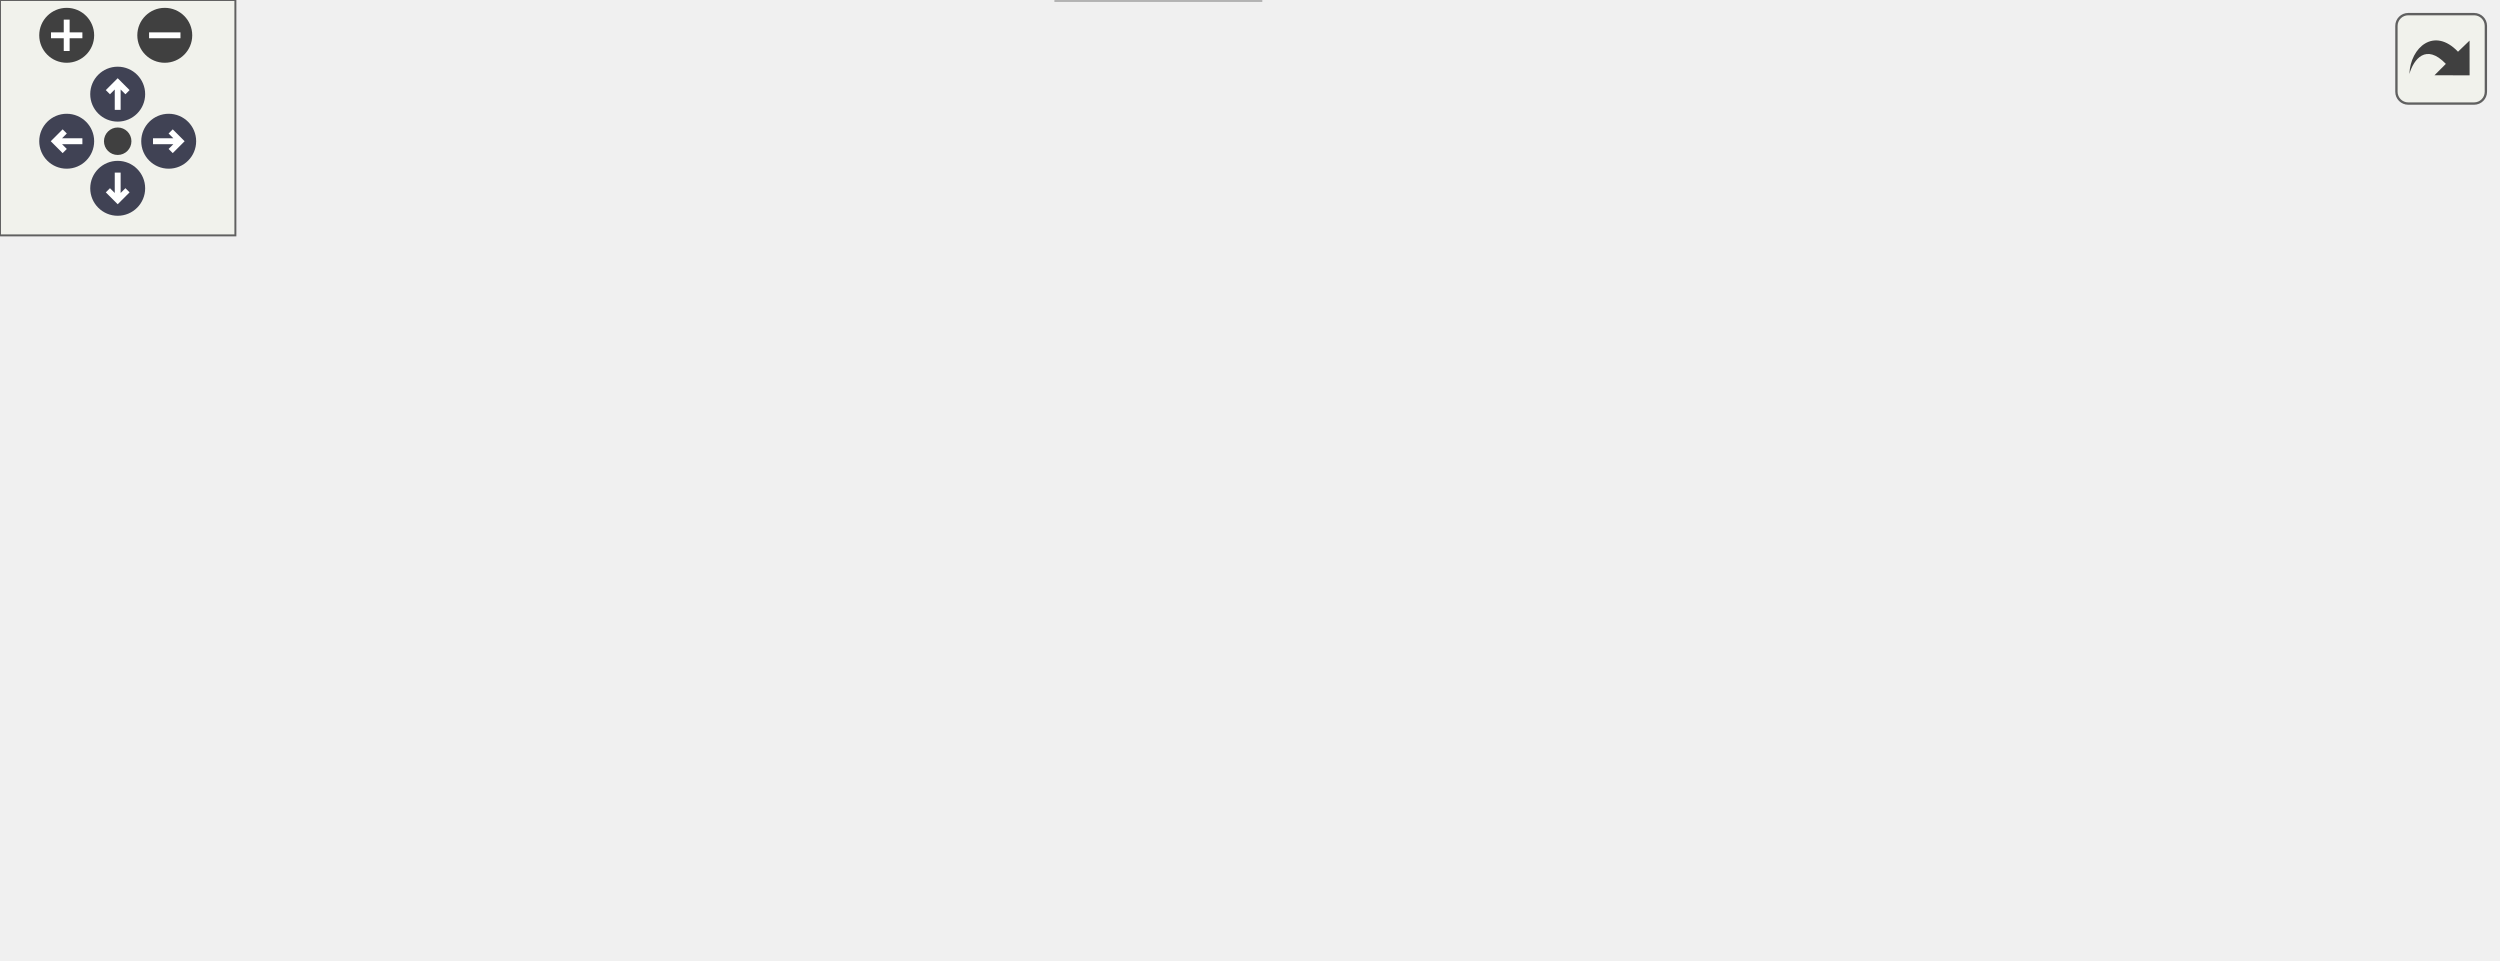
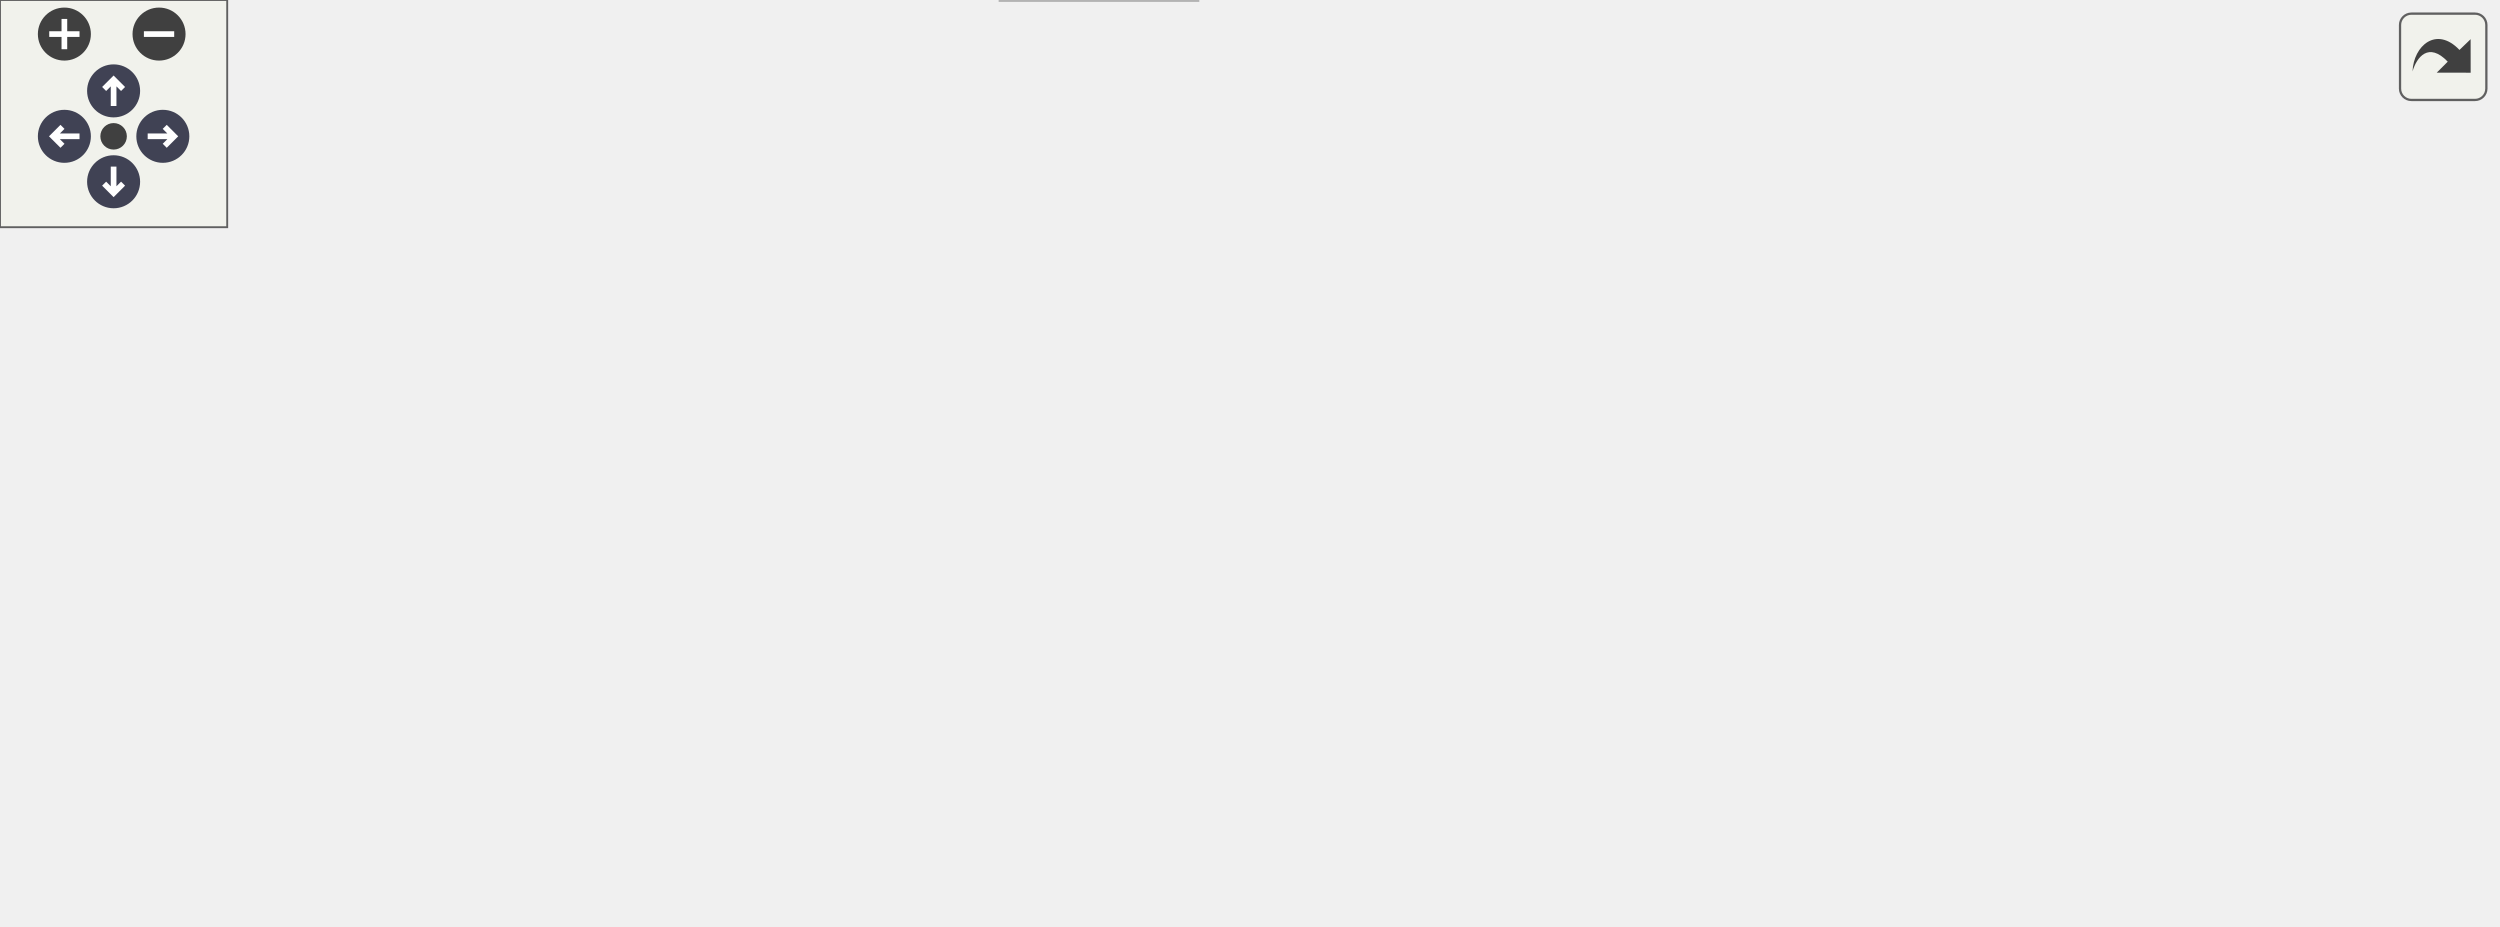
<svg xmlns="http://www.w3.org/2000/svg" xmlns:xlink="http://www.w3.org/1999/xlink" id="main" version="1.1" xml:space="preserve">
  <style type="text/css">
.node, .edge {opacity: 0.7;}
.node.selected, .edge.selected {opacity: 1;}
.edge:hover path { stroke: red; }
.edge:hover polygon { stroke: red; fill: red; }
</style>
  <defs>
    <circle id="rim" cx="0" cy="0" r="7" />
    <circle id="rim2" cx="0" cy="0" r="3.5" />
    <g id="zoomPlus">
      <use xlink:href="#rim" fill="#404040">
        <set attributeName="fill" to="#808080" begin="zoomplus.mouseover" end="zoomplus.mouseout" />
      </use>
      <path d="M-4,0h8M0,-4v8" fill="none" stroke="white" stroke-width="1.5" pointer-events="none" />
    </g>
    <g id="zoomMin">
      <use xlink:href="#rim" fill="#404040">
        <set attributeName="fill" to="#808080" begin="zoomminus.mouseover" end="zoomminus.mouseout" />
      </use>
      <path d="M-4,0h8" fill="none" stroke="white" stroke-width="1.5" pointer-events="none" />
    </g>
    <g id="arrowUp" transform="translate(30 24)">
      <use xlink:href="#rim" />
      <path pointer-events="none" fill="none" stroke="white" stroke-width="1.5" d="M0,-3.0v7 M-2.5,-0.5L0,-3.0L2.5,-0.5" />
    </g>
    <g id="arrowRight" transform="rotate(90) translate(36 -43)">
      <use xlink:href="#rim" />
      <path pointer-events="none" fill="none" stroke="white" stroke-width="1.5" d="M0,-3.0v7 M-2.5,-0.5L0,-3.0L2.5,-0.5" />
    </g>
    <g id="arrowDown" transform="rotate(180) translate(-30 -48)">
      <use xlink:href="#rim" />
      <path pointer-events="none" fill="none" stroke="white" stroke-width="1.5" d="M0,-3.0v7 M-2.5,-0.5L0,-3.0L2.5,-0.5" />
    </g>
    <g id="arrowLeft" transform="rotate(270) translate(-36 17)">
      <use xlink:href="#rim" />
      <path pointer-events="none" fill="none" stroke="white" stroke-width="1.5" d="M0,-3.0v7 M-2.5,-0.5L0,-3.0L2.5,-0.5" />
    </g>
    <g id="resetDef">
      <use xlink:href="#rim2" fill="#404040">
        <set attributeName="fill" to="#808080" begin="reset.mouseover" end="reset.mouseout" />
      </use>
    </g>
  </defs>
  <svg id="graph" class="graph">
    <g id="viewport">
      <g id="Node000001" class="node">
        <g id="a_Node000001">
          <a xlink:title=" ">
-             <polygon fill="#999999" stroke="#666666" points="226.76,-184 167.76,-184 167.76,-165 226.76,-165 226.76,-184" />
-             <text text-anchor="middle" x="197.26" y="-172" font-family="Helvetica,sans-Serif" font-size="10.00">fe/sym.h</text>
+             <polygon fill="#999999" stroke="#666666" points="226.72,-184 167.72,-184 167.72,-165 226.72,-165 226.72,-184" />
+             <text text-anchor="middle" x="197.22" y="-172" font-family="Helvetica,sans-Serif" font-size="10.00">fe/sym.h</text>
          </a>
        </g>
      </g>
      <g id="Node000002" class="node">
        <g id="a_Node000002">
          <a xlink:title=" ">
-             <polygon fill="#e0e0e0" stroke="#999999" points="321.26,-19 269.26,-19 269.26,0 321.26,0 321.26,-19" />
-             <text text-anchor="middle" x="295.26" y="-7" font-family="Helvetica,sans-Serif" font-size="10.00">cassert</text>
+             <polygon fill="#e0e0e0" stroke="#999999" points="316.22,-19 264.22,-19 264.22,0 316.22,0 316.22,-19" />
+             <text text-anchor="middle" x="290.22" y="-7" font-family="Helvetica,sans-Serif" font-size="10.00">cassert</text>
          </a>
        </g>
      </g>
      <g id="edge1_Node000001_Node000002" class="edge">
        <g id="a_edge1_Node000001_Node000002">
          <a xlink:title=" ">
-             <path fill="none" stroke="#63b8ff" d="M167.7,-173.84C104.88,-173.51 -33,-166.51 7.26,-110 65.44,-28.34 195.34,-13.06 258.87,-10.63" />
-             <polygon fill="#63b8ff" stroke="#63b8ff" points="259.31,-14.11 269.2,-10.32 259.1,-7.12 259.31,-14.11" />
+             <path fill="none" stroke="#63b8ff" d="M167.68,-173.86C104.9,-173.56 -32.89,-166.62 7.22,-110 64.14,-29.65 191.34,-13.71 253.97,-10.87" />
+             <polygon fill="#63b8ff" stroke="#63b8ff" points="254.3,-14.36 264.16,-10.5 254.04,-7.37 254.3,-14.36" />
          </a>
        </g>
      </g>
      <g id="Node000003" class="node">
        <g id="a_Node000003">
          <a xlink:title=" ">
-             <polygon fill="#e0e0e0" stroke="#999999" points="66.26,-129 16.26,-129 16.26,-110 66.26,-110 66.26,-129" />
-             <text text-anchor="middle" x="41.26" y="-117" font-family="Helvetica,sans-Serif" font-size="10.00">cstring</text>
+             <polygon fill="#e0e0e0" stroke="#999999" points="66.22,-129 16.22,-129 16.22,-110 66.22,-110 66.22,-129" />
+             <text text-anchor="middle" x="41.22" y="-117" font-family="Helvetica,sans-Serif" font-size="10.00">cstring</text>
          </a>
        </g>
      </g>
      <g id="edge2_Node000001_Node000003" class="edge">
        <g id="a_edge2_Node000001_Node000003">
          <a xlink:title=" ">
-             <path fill="none" stroke="#63b8ff" d="M172.2,-164.98C146.16,-156.14 105.21,-142.23 76.05,-132.32" />
-             <polygon fill="#63b8ff" stroke="#63b8ff" points="76.86,-128.9 66.26,-128.99 74.61,-135.53 76.86,-128.9" />
+             <path fill="none" stroke="#63b8ff" d="M172.16,-164.98C146.12,-156.14 105.17,-142.23 76,-132.32" />
+             <polygon fill="#63b8ff" stroke="#63b8ff" points="76.82,-128.9 66.22,-128.99 74.57,-135.53 76.82,-128.9" />
          </a>
        </g>
      </g>
      <g id="Node000004" class="node">
        <g id="a_Node000004">
          <a xlink:title=" ">
-             <polygon fill="#e0e0e0" stroke="#999999" points="113.76,-129 84.76,-129 84.76,-110 113.76,-110 113.76,-129" />
-             <text text-anchor="middle" x="99.26" y="-117" font-family="Helvetica,sans-Serif" font-size="10.00">bit</text>
+             <polygon fill="#e0e0e0" stroke="#999999" points="113.72,-129 84.72,-129 84.72,-110 113.72,-110 113.72,-129" />
+             <text text-anchor="middle" x="99.22" y="-117" font-family="Helvetica,sans-Serif" font-size="10.00">bit</text>
          </a>
        </g>
      </g>
      <g id="edge3_Node000001_Node000004" class="edge">
        <g id="a_edge3_Node000001_Node000004">
          <a xlink:title=" ">
-             <path fill="none" stroke="#63b8ff" d="M181.52,-164.98C165.67,-156.41 141.03,-143.09 122.85,-133.25" />
-             <polygon fill="#63b8ff" stroke="#63b8ff" points="124.47,-130.15 114.01,-128.47 121.14,-136.31 124.47,-130.15" />
+             <path fill="none" stroke="#63b8ff" d="M181.48,-164.98C165.63,-156.41 140.99,-143.09 122.81,-133.25" />
+             <polygon fill="#63b8ff" stroke="#63b8ff" points="124.43,-130.15 113.97,-128.47 121.1,-136.31 124.43,-130.15" />
          </a>
        </g>
      </g>
      <g id="Node000005" class="node">
        <g id="a_Node000005">
          <a xlink:title=" ">
-             <polygon fill="#e0e0e0" stroke="#999999" points="192.26,-129 132.26,-129 132.26,-110 192.26,-110 192.26,-129" />
-             <text text-anchor="middle" x="162.26" y="-117" font-family="Helvetica,sans-Serif" font-size="10.00">iostream</text>
+             <polygon fill="#e0e0e0" stroke="#999999" points="192.22,-129 132.22,-129 132.22,-110 192.22,-110 192.22,-129" />
+             <text text-anchor="middle" x="162.22" y="-117" font-family="Helvetica,sans-Serif" font-size="10.00">iostream</text>
          </a>
        </g>
      </g>
      <g id="edge4_Node000001_Node000005" class="edge">
        <g id="a_edge4_Node000001_Node000005">
          <a xlink:title=" ">
-             <path fill="none" stroke="#63b8ff" d="M191.48,-164.75C186.64,-157.42 179.58,-146.73 173.62,-137.7" />
-             <polygon fill="#63b8ff" stroke="#63b8ff" points="176.37,-135.5 167.93,-129.09 170.52,-139.36 176.37,-135.5" />
+             <path fill="none" stroke="#63b8ff" d="M191.44,-164.75C186.6,-157.42 179.54,-146.73 173.58,-137.7" />
+             <polygon fill="#63b8ff" stroke="#63b8ff" points="176.32,-135.5 167.89,-129.09 170.48,-139.36 176.32,-135.5" />
          </a>
        </g>
      </g>
      <g id="Node000006" class="node">
        <g id="a_Node000006">
          <a xlink:title=" ">
-             <polygon fill="#e0e0e0" stroke="#999999" points="254.26,-129 210.26,-129 210.26,-110 254.26,-110 254.26,-129" />
-             <text text-anchor="middle" x="232.26" y="-117" font-family="Helvetica,sans-Serif" font-size="10.00">string</text>
+             <polygon fill="#e0e0e0" stroke="#999999" points="254.22,-129 210.22,-129 210.22,-110 254.22,-110 254.22,-129" />
+             <text text-anchor="middle" x="232.22" y="-117" font-family="Helvetica,sans-Serif" font-size="10.00">string</text>
          </a>
        </g>
      </g>
      <g id="edge5_Node000001_Node000006" class="edge">
        <g id="a_edge5_Node000001_Node000006">
          <a xlink:title=" ">
-             <path fill="none" stroke="#63b8ff" d="M203.04,-164.75C207.88,-157.42 214.94,-146.73 220.91,-137.7" />
-             <polygon fill="#63b8ff" stroke="#63b8ff" points="224,-139.36 226.59,-129.09 218.16,-135.5 224,-139.36" />
+             <path fill="none" stroke="#63b8ff" d="M203,-164.75C207.84,-157.42 214.9,-146.73 220.87,-137.7" />
+             <polygon fill="#63b8ff" stroke="#63b8ff" points="223.96,-139.36 226.55,-129.09 218.12,-135.5 223.96,-139.36" />
          </a>
        </g>
      </g>
      <g id="Node000007" class="node">
        <g id="a_Node000007">
          <a xlink:title=" ">
-             <polygon fill="#e0e0e0" stroke="#999999" points="365.76,-129 272.76,-129 272.76,-110 365.76,-110 365.76,-129" />
-             <text text-anchor="middle" x="319.26" y="-117" font-family="Helvetica,sans-Serif" font-size="10.00">unordered_map</text>
+             <polygon fill="#e0e0e0" stroke="#999999" points="365.72,-129 272.72,-129 272.72,-110 365.72,-110 365.72,-129" />
+             <text text-anchor="middle" x="319.22" y="-117" font-family="Helvetica,sans-Serif" font-size="10.00">unordered_map</text>
          </a>
        </g>
      </g>
      <g id="edge6_Node000001_Node000007" class="edge">
        <g id="a_edge6_Node000001_Node000007">
          <a xlink:title=" ">
-             <path fill="none" stroke="#63b8ff" d="M216.86,-164.98C236.58,-156.42 267.22,-143.11 289.85,-133.28" />
-             <polygon fill="#63b8ff" stroke="#63b8ff" points="291.53,-136.37 299.3,-129.17 288.74,-129.94 291.53,-136.37" />
+             <path fill="none" stroke="#63b8ff" d="M216.82,-164.98C236.54,-156.42 267.18,-143.11 289.8,-133.28" />
+             <polygon fill="#63b8ff" stroke="#63b8ff" points="291.49,-136.37 299.26,-129.17 288.7,-129.94 291.49,-136.37" />
          </a>
        </g>
      </g>
      <g id="Node000008" class="node">
        <g id="a_Node000008">
          <a xlink:title=" ">
-             <polygon fill="#e0e0e0" stroke="#999999" points="470.26,-129 384.26,-129 384.26,-110 470.26,-110 470.26,-129" />
-             <text text-anchor="middle" x="427.26" y="-117" font-family="Helvetica,sans-Serif" font-size="10.00">unordered_set</text>
+             <polygon fill="#e0e0e0" stroke="#999999" points="470.22,-129 384.22,-129 384.22,-110 470.22,-110 470.22,-129" />
+             <text text-anchor="middle" x="427.22" y="-117" font-family="Helvetica,sans-Serif" font-size="10.00">unordered_set</text>
          </a>
        </g>
      </g>
      <g id="edge7_Node000001_Node000008" class="edge">
        <g id="a_edge7_Node000001_Node000008">
          <a xlink:title=" ">
-             <path fill="none" stroke="#63b8ff" d="M226.86,-166.68C265.66,-157.74 334.18,-141.95 380.15,-131.36" />
-             <polygon fill="#63b8ff" stroke="#63b8ff" points="381.21,-134.7 390.17,-129.05 379.64,-127.88 381.21,-134.7" />
+             <path fill="none" stroke="#63b8ff" d="M226.82,-166.68C265.62,-157.74 334.14,-141.95 380.11,-131.36" />
+             <polygon fill="#63b8ff" stroke="#63b8ff" points="381.17,-134.7 390.13,-129.05 379.6,-127.88 381.17,-134.7" />
          </a>
        </g>
      </g>
      <g id="Node000009" class="node">
        <g id="a_Node000009">
          <a xlink:href="arena_8h.html" target="_top" xlink:title=" ">
-             <polygon fill="white" stroke="#666666" points="554.26,-129 488.26,-129 488.26,-110 554.26,-110 554.26,-129" />
-             <text text-anchor="middle" x="521.26" y="-117" font-family="Helvetica,sans-Serif" font-size="10.00">fe/arena.h</text>
+             <polygon fill="white" stroke="#666666" points="554.22,-129 488.22,-129 488.22,-110 554.22,-110 554.22,-129" />
+             <text text-anchor="middle" x="521.22" y="-117" font-family="Helvetica,sans-Serif" font-size="10.00">fe/arena.h</text>
          </a>
        </g>
      </g>
      <g id="edge8_Node000001_Node000009" class="edge">
        <g id="a_edge8_Node000001_Node000009">
          <a xlink:title=" ">
-             <path fill="none" stroke="#63b8ff" d="M226.97,-169.24C276.75,-162.02 380.37,-146.58 477.8,-129.2" />
-             <polygon fill="#63b8ff" stroke="#63b8ff" points="478.59,-132.62 487.82,-127.4 477.36,-125.73 478.59,-132.62" />
+             <path fill="none" stroke="#63b8ff" d="M226.93,-169.24C276.71,-162.02 380.33,-146.58 477.76,-129.2" />
+             <polygon fill="#63b8ff" stroke="#63b8ff" points="478.55,-132.62 487.78,-127.4 477.31,-125.73 478.55,-132.62" />
          </a>
        </g>
      </g>
      <g id="Node000010" class="node">
        <g id="a_Node000010">
          <a xlink:title=" ">
-             <polygon fill="#e0e0e0" stroke="#999999" points="424.26,-74 360.26,-74 360.26,-55 424.26,-55 424.26,-74" />
-             <text text-anchor="middle" x="392.26" y="-62" font-family="Helvetica,sans-Serif" font-size="10.00">algorithm</text>
+             <polygon fill="#e0e0e0" stroke="#999999" points="391.22,-74 327.22,-74 327.22,-55 391.22,-55 391.22,-74" />
+             <text text-anchor="middle" x="359.22" y="-62" font-family="Helvetica,sans-Serif" font-size="10.00">algorithm</text>
          </a>
        </g>
      </g>
      <g id="edge9_Node000009_Node000010" class="edge">
        <g id="a_edge9_Node000009_Node000010">
          <a xlink:title=" ">
-             <path fill="none" stroke="#63b8ff" d="M500.54,-109.98C479.5,-101.34 446.71,-87.87 422.73,-78.02" />
-             <polygon fill="#63b8ff" stroke="#63b8ff" points="423.95,-74.73 413.37,-74.17 421.29,-81.21 423.95,-74.73" />
+             <path fill="none" stroke="#63b8ff" d="M495.19,-109.98C468.11,-101.13 425.51,-87.19 395.22,-77.28" />
+             <polygon fill="#63b8ff" stroke="#63b8ff" points="396.05,-73.87 385.45,-74.08 393.87,-80.52 396.05,-73.87" />
          </a>
        </g>
      </g>
      <g id="Node000011" class="node">
        <g id="a_Node000011">
          <a xlink:title=" ">
-             <polygon fill="#e0e0e0" stroke="#999999" points="474.26,-74 442.26,-74 442.26,-55 474.26,-55 474.26,-74" />
-             <text text-anchor="middle" x="458.26" y="-62" font-family="Helvetica,sans-Serif" font-size="10.00">list</text>
+             <polygon fill="#e0e0e0" stroke="#999999" points="441.22,-74 409.22,-74 409.22,-55 441.22,-55 441.22,-74" />
+             <text text-anchor="middle" x="425.22" y="-62" font-family="Helvetica,sans-Serif" font-size="10.00">list</text>
          </a>
        </g>
      </g>
      <g id="edge10_Node000009_Node000011" class="edge">
        <g id="a_edge10_Node000009_Node000011">
          <a xlink:title=" ">
-             <path fill="none" stroke="#63b8ff" d="M511.14,-109.98C501.83,-102.15 487.79,-90.34 476.52,-80.86" />
-             <polygon fill="#63b8ff" stroke="#63b8ff" points="478.47,-77.93 468.57,-74.17 473.97,-83.29 478.47,-77.93" />
+             <path fill="none" stroke="#63b8ff" d="M505.8,-109.98C490.77,-101.69 467.68,-88.94 450.06,-79.22" />
+             <polygon fill="#63b8ff" stroke="#63b8ff" points="451.37,-75.94 440.93,-74.17 447.99,-82.07 451.37,-75.94" />
          </a>
        </g>
      </g>
      <g id="Node000012" class="node">
        <g id="a_Node000012">
          <a xlink:title=" ">
-             <polygon fill="#e0e0e0" stroke="#999999" points="550.26,-74 492.26,-74 492.26,-55 550.26,-55 550.26,-74" />
-             <text text-anchor="middle" x="521.26" y="-62" font-family="Helvetica,sans-Serif" font-size="10.00">memory</text>
+             <polygon fill="#e0e0e0" stroke="#999999" points="517.22,-74 459.22,-74 459.22,-55 517.22,-55 517.22,-74" />
+             <text text-anchor="middle" x="488.22" y="-62" font-family="Helvetica,sans-Serif" font-size="10.00">memory</text>
          </a>
        </g>
      </g>
      <g id="edge11_Node000009_Node000012" class="edge">
        <g id="a_edge11_Node000009_Node000012">
          <a xlink:title=" ">
-             <path fill="none" stroke="#63b8ff" d="M521.26,-109.75C521.26,-102.8 521.26,-92.85 521.26,-84.13" />
-             <polygon fill="#63b8ff" stroke="#63b8ff" points="524.76,-84.09 521.26,-74.09 517.76,-84.09 524.76,-84.09" />
+             <path fill="none" stroke="#63b8ff" d="M515.77,-109.75C511.21,-102.42 504.55,-91.73 498.93,-82.7" />
+             <polygon fill="#63b8ff" stroke="#63b8ff" points="501.83,-80.73 493.57,-74.09 495.88,-84.43 501.83,-80.73" />
          </a>
        </g>
      </g>
      <g id="Node000013" class="node">
        <g id="a_Node000013">
-           <a xlink:href="assert_8h.html" target="_top" xlink:title=" ">
-             <polygon fill="white" stroke="#666666" points="636.26,-74 568.26,-74 568.26,-55 636.26,-55 636.26,-74" />
-             <text text-anchor="middle" x="602.26" y="-62" font-family="Helvetica,sans-Serif" font-size="10.00">fe/assert.h</text>
+           <a xlink:title=" ">
+             <polygon fill="#e0e0e0" stroke="#999999" points="572.72,-74 535.72,-74 535.72,-55 572.72,-55 572.72,-74" />
+             <text text-anchor="middle" x="554.22" y="-62" font-family="Helvetica,sans-Serif" font-size="10.00">new</text>
          </a>
        </g>
      </g>
      <g id="edge12_Node000009_Node000013" class="edge">
        <g id="a_edge12_Node000009_Node000013">
          <a xlink:title=" ">
-             <path fill="none" stroke="#63b8ff" d="M534.28,-109.98C546.72,-101.84 565.72,-89.41 580.47,-79.76" />
-             <polygon fill="#63b8ff" stroke="#63b8ff" points="582.56,-82.57 589.01,-74.17 578.73,-76.72 582.56,-82.57" />
-           </a>
-         </g>
-       </g>
-       <g id="edge13_Node000013_Node000002" class="edge">
-         <g id="a_edge13_Node000013_Node000002">
-           <a xlink:title=" ">
-             <path fill="none" stroke="#63b8ff" d="M568.01,-56.64C565.05,-56.07 562.11,-55.52 559.26,-55 478.16,-40.15 382.7,-24.52 331.72,-16.31" />
-             <polygon fill="#63b8ff" stroke="#63b8ff" points="331.96,-12.81 321.54,-14.68 330.85,-19.72 331.96,-12.81" />
+             <path fill="none" stroke="#63b8ff" d="M526.67,-109.75C531.24,-102.42 537.89,-91.73 543.52,-82.7" />
+             <polygon fill="#63b8ff" stroke="#63b8ff" points="546.56,-84.43 548.87,-74.09 540.62,-80.73 546.56,-84.43" />
+           </a>
+         </g>
+       </g>
+       <g id="Node000014" class="node">
+         <g id="a_Node000014">
+           <a xlink:href="assert_8h.html" target="_top" xlink:title=" ">
+             <polygon fill="white" stroke="#666666" points="659.22,-74 591.22,-74 591.22,-55 659.22,-55 659.22,-74" />
+             <text text-anchor="middle" x="625.22" y="-62" font-family="Helvetica,sans-Serif" font-size="10.00">fe/assert.h</text>
+           </a>
+         </g>
+       </g>
+       <g id="edge13_Node000009_Node000014" class="edge">
+         <g id="a_edge13_Node000009_Node000014">
+           <a xlink:title=" ">
+             <path fill="none" stroke="#63b8ff" d="M537.93,-109.98C554.44,-101.57 579.92,-88.59 599.1,-78.81" />
+             <polygon fill="#63b8ff" stroke="#63b8ff" points="600.89,-81.83 608.21,-74.17 597.71,-75.59 600.89,-81.83" />
+           </a>
+         </g>
+       </g>
+       <g id="edge14_Node000014_Node000002" class="edge">
+         <g id="a_edge14_Node000014_Node000002">
+           <a xlink:title=" ">
+             <path fill="none" stroke="#63b8ff" d="M590.98,-56.59C588.02,-56.04 585.07,-55.5 582.22,-55 490.4,-38.94 381.74,-23.25 326.46,-15.5" />
+             <polygon fill="#63b8ff" stroke="#63b8ff" points="326.85,-12.02 316.46,-14.1 325.88,-18.95 326.85,-12.02" />
          </a>
        </g>
      </g>
    </g>
  </svg>
  <g id="navigator" transform="translate(0 0)" fill="#404254">
    <rect fill="#f2f5e9" fill-opacity="0.5" stroke="#606060" stroke-width=".5" x="0" y="0" width="60" height="60" />
    <use id="zoomplus" xlink:href="#zoomPlus" x="17" y="9" />
    <use id="zoomminus" xlink:href="#zoomMin" x="42" y="9" />
    <use id="reset" xlink:href="#resetDef" x="30" y="36" />
    <use id="arrowup" xlink:href="#arrowUp" x="0" y="0" />
    <use id="arrowright" xlink:href="#arrowRight" x="0" y="0" />
    <use id="arrowdown" xlink:href="#arrowDown" x="0" y="0" />
    <use id="arrowleft" xlink:href="#arrowLeft" x="0" y="0" />
  </g>
  <svg viewBox="0 0 15 15" width="100%" height="30px" preserveAspectRatio="xMaxYMin meet">
    <g id="arrow_out" transform="scale(0.3 0.3)">
      <a xlink:href="sym_8h__incl_org.svg" target="_base">
        <rect id="button" ry="5" rx="5" y="6" x="6" height="38" width="38" fill="#f2f5e9" fill-opacity="0.5" stroke="#606060" stroke-width="1.0" />
        <path id="arrow" d="M 11.5,31.437 C 11.94,20.098 22.043,11.323 32.159,21.979 L 37.069,17.246 C 37.069,17.246 37.088,32 37.088,32 L 22.16,31.978 C 22.16,31.978 26.998,27.14 26.998,27.14 C 18.529,18.264 13.292,25.23 11.5,31.437 z" style="fill:#404040;" />
      </a>
    </g>
  </svg>
  <style type="text/css">

[data-mouse-over-selected='false'] { opacity: 0.7; }
[data-mouse-over-selected='true']  { opacity: 1.0; }

</style>
</svg>
